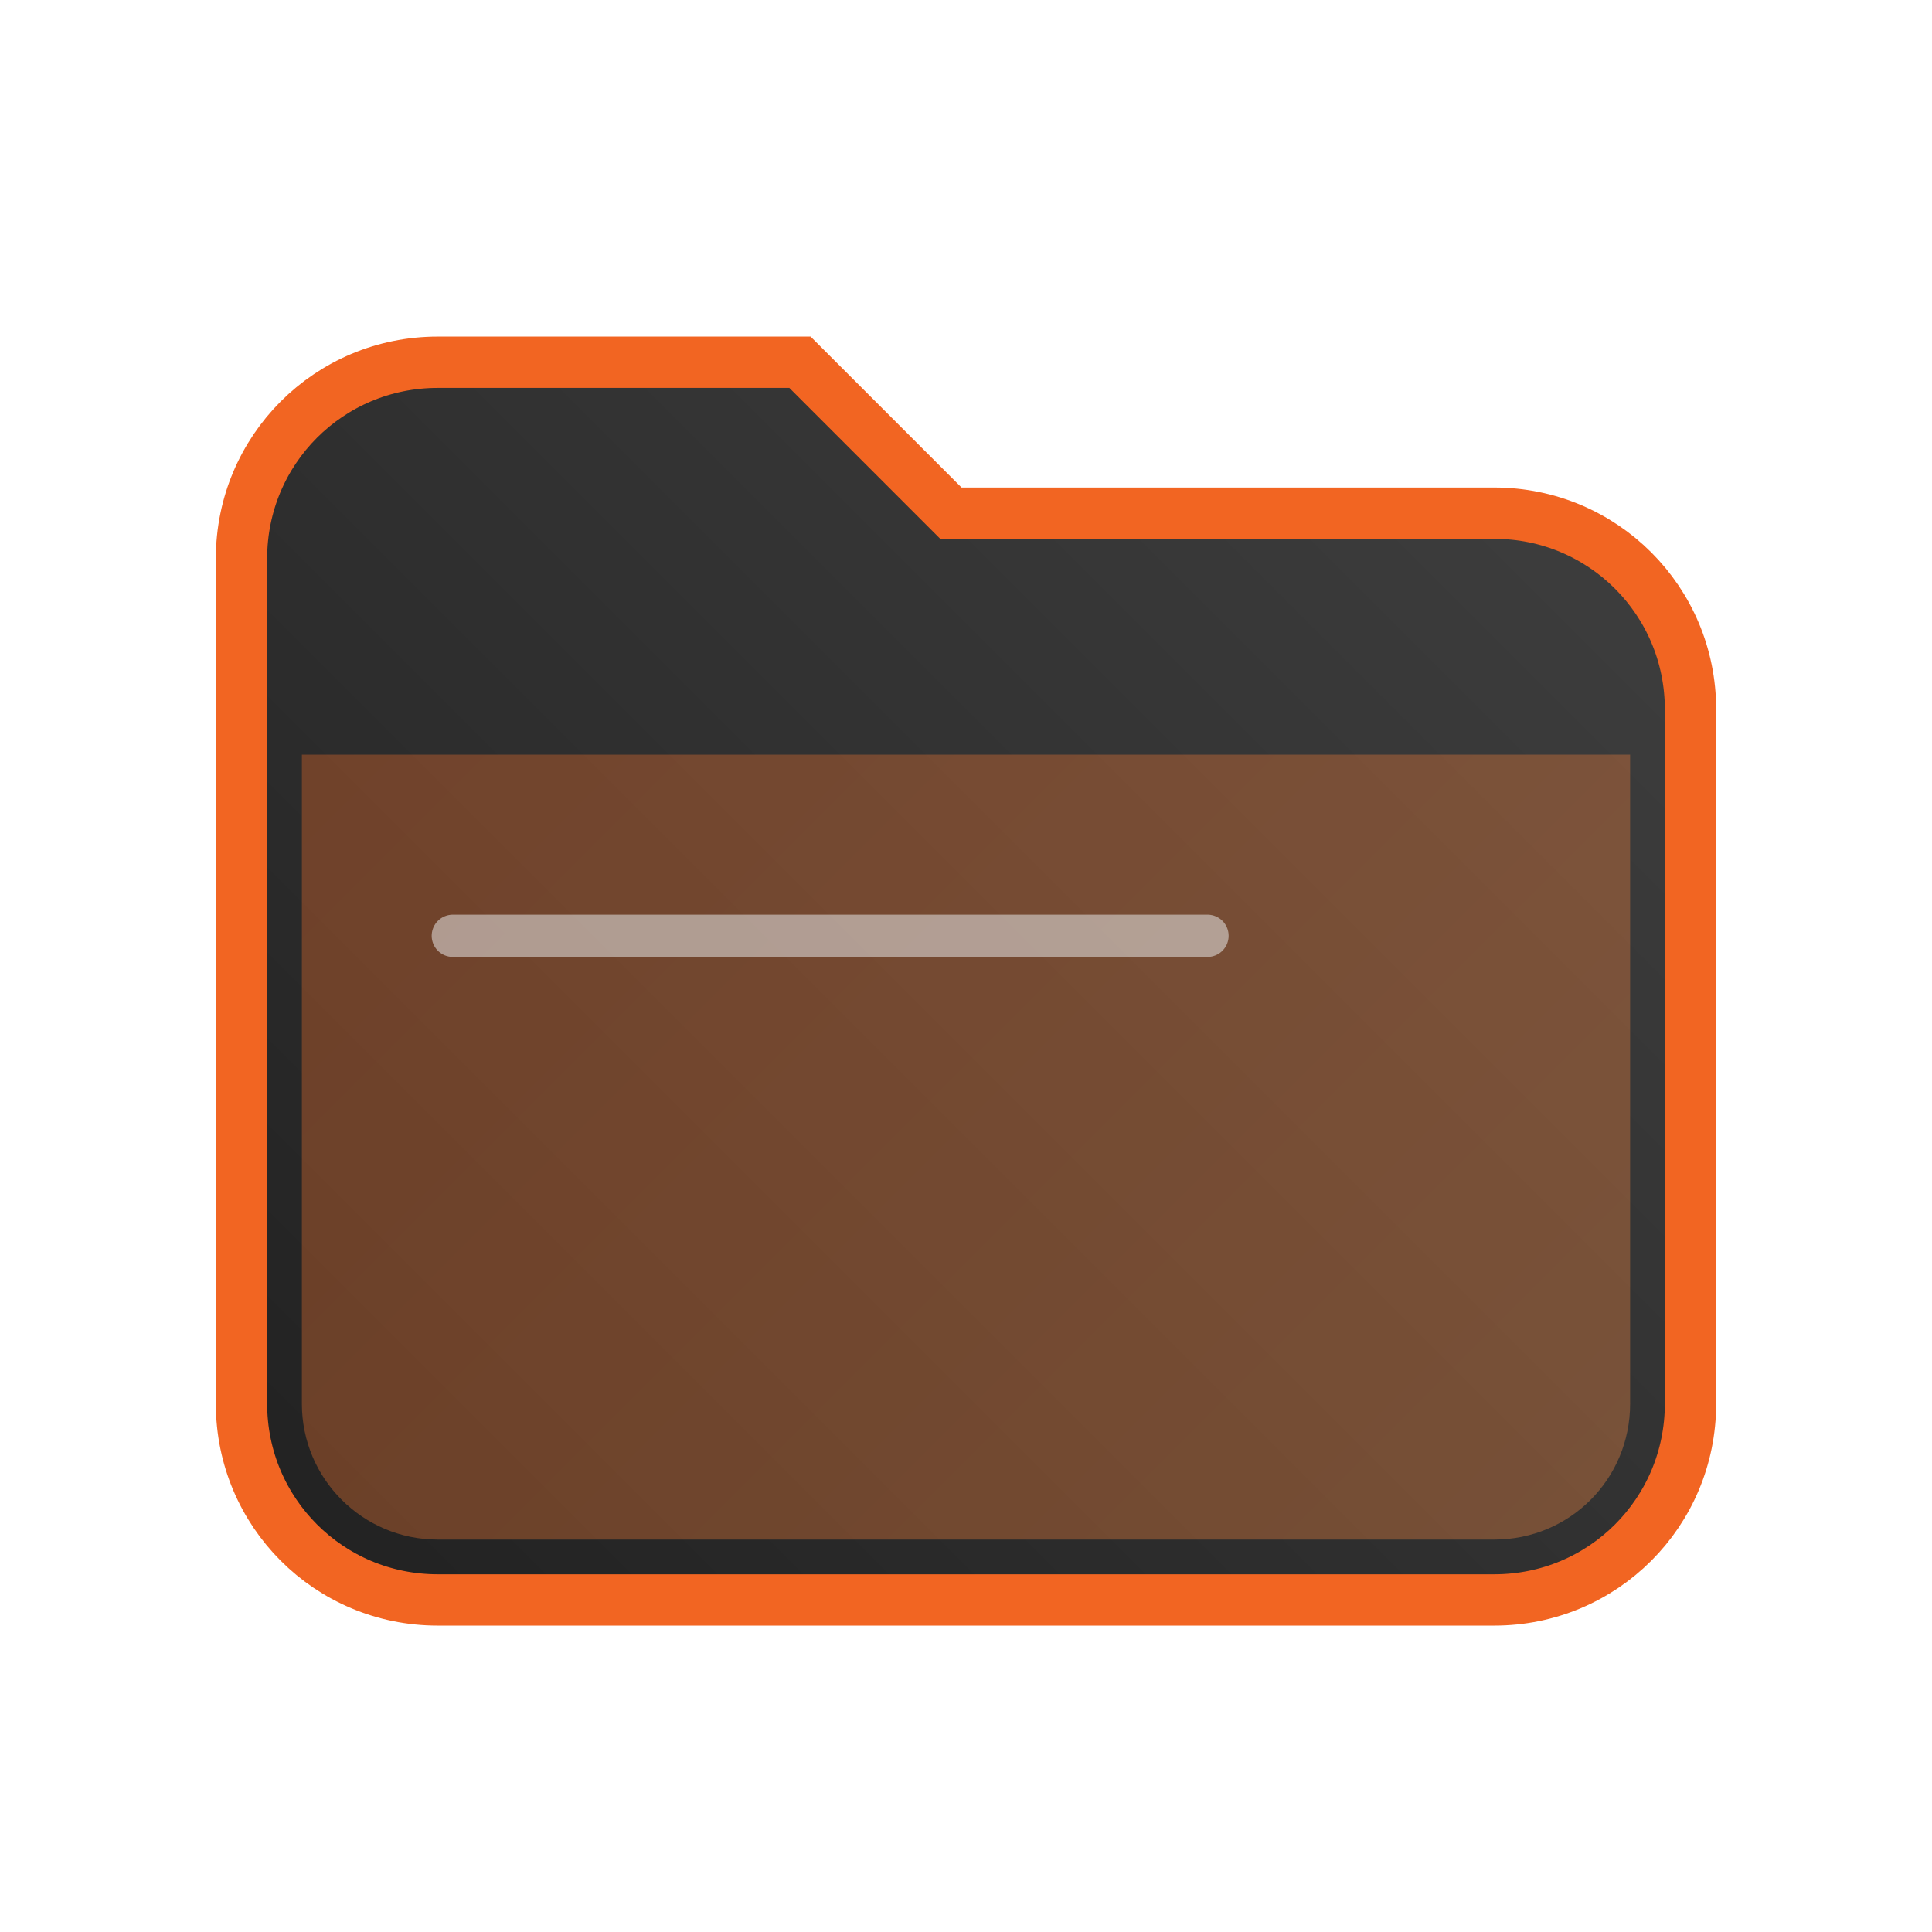
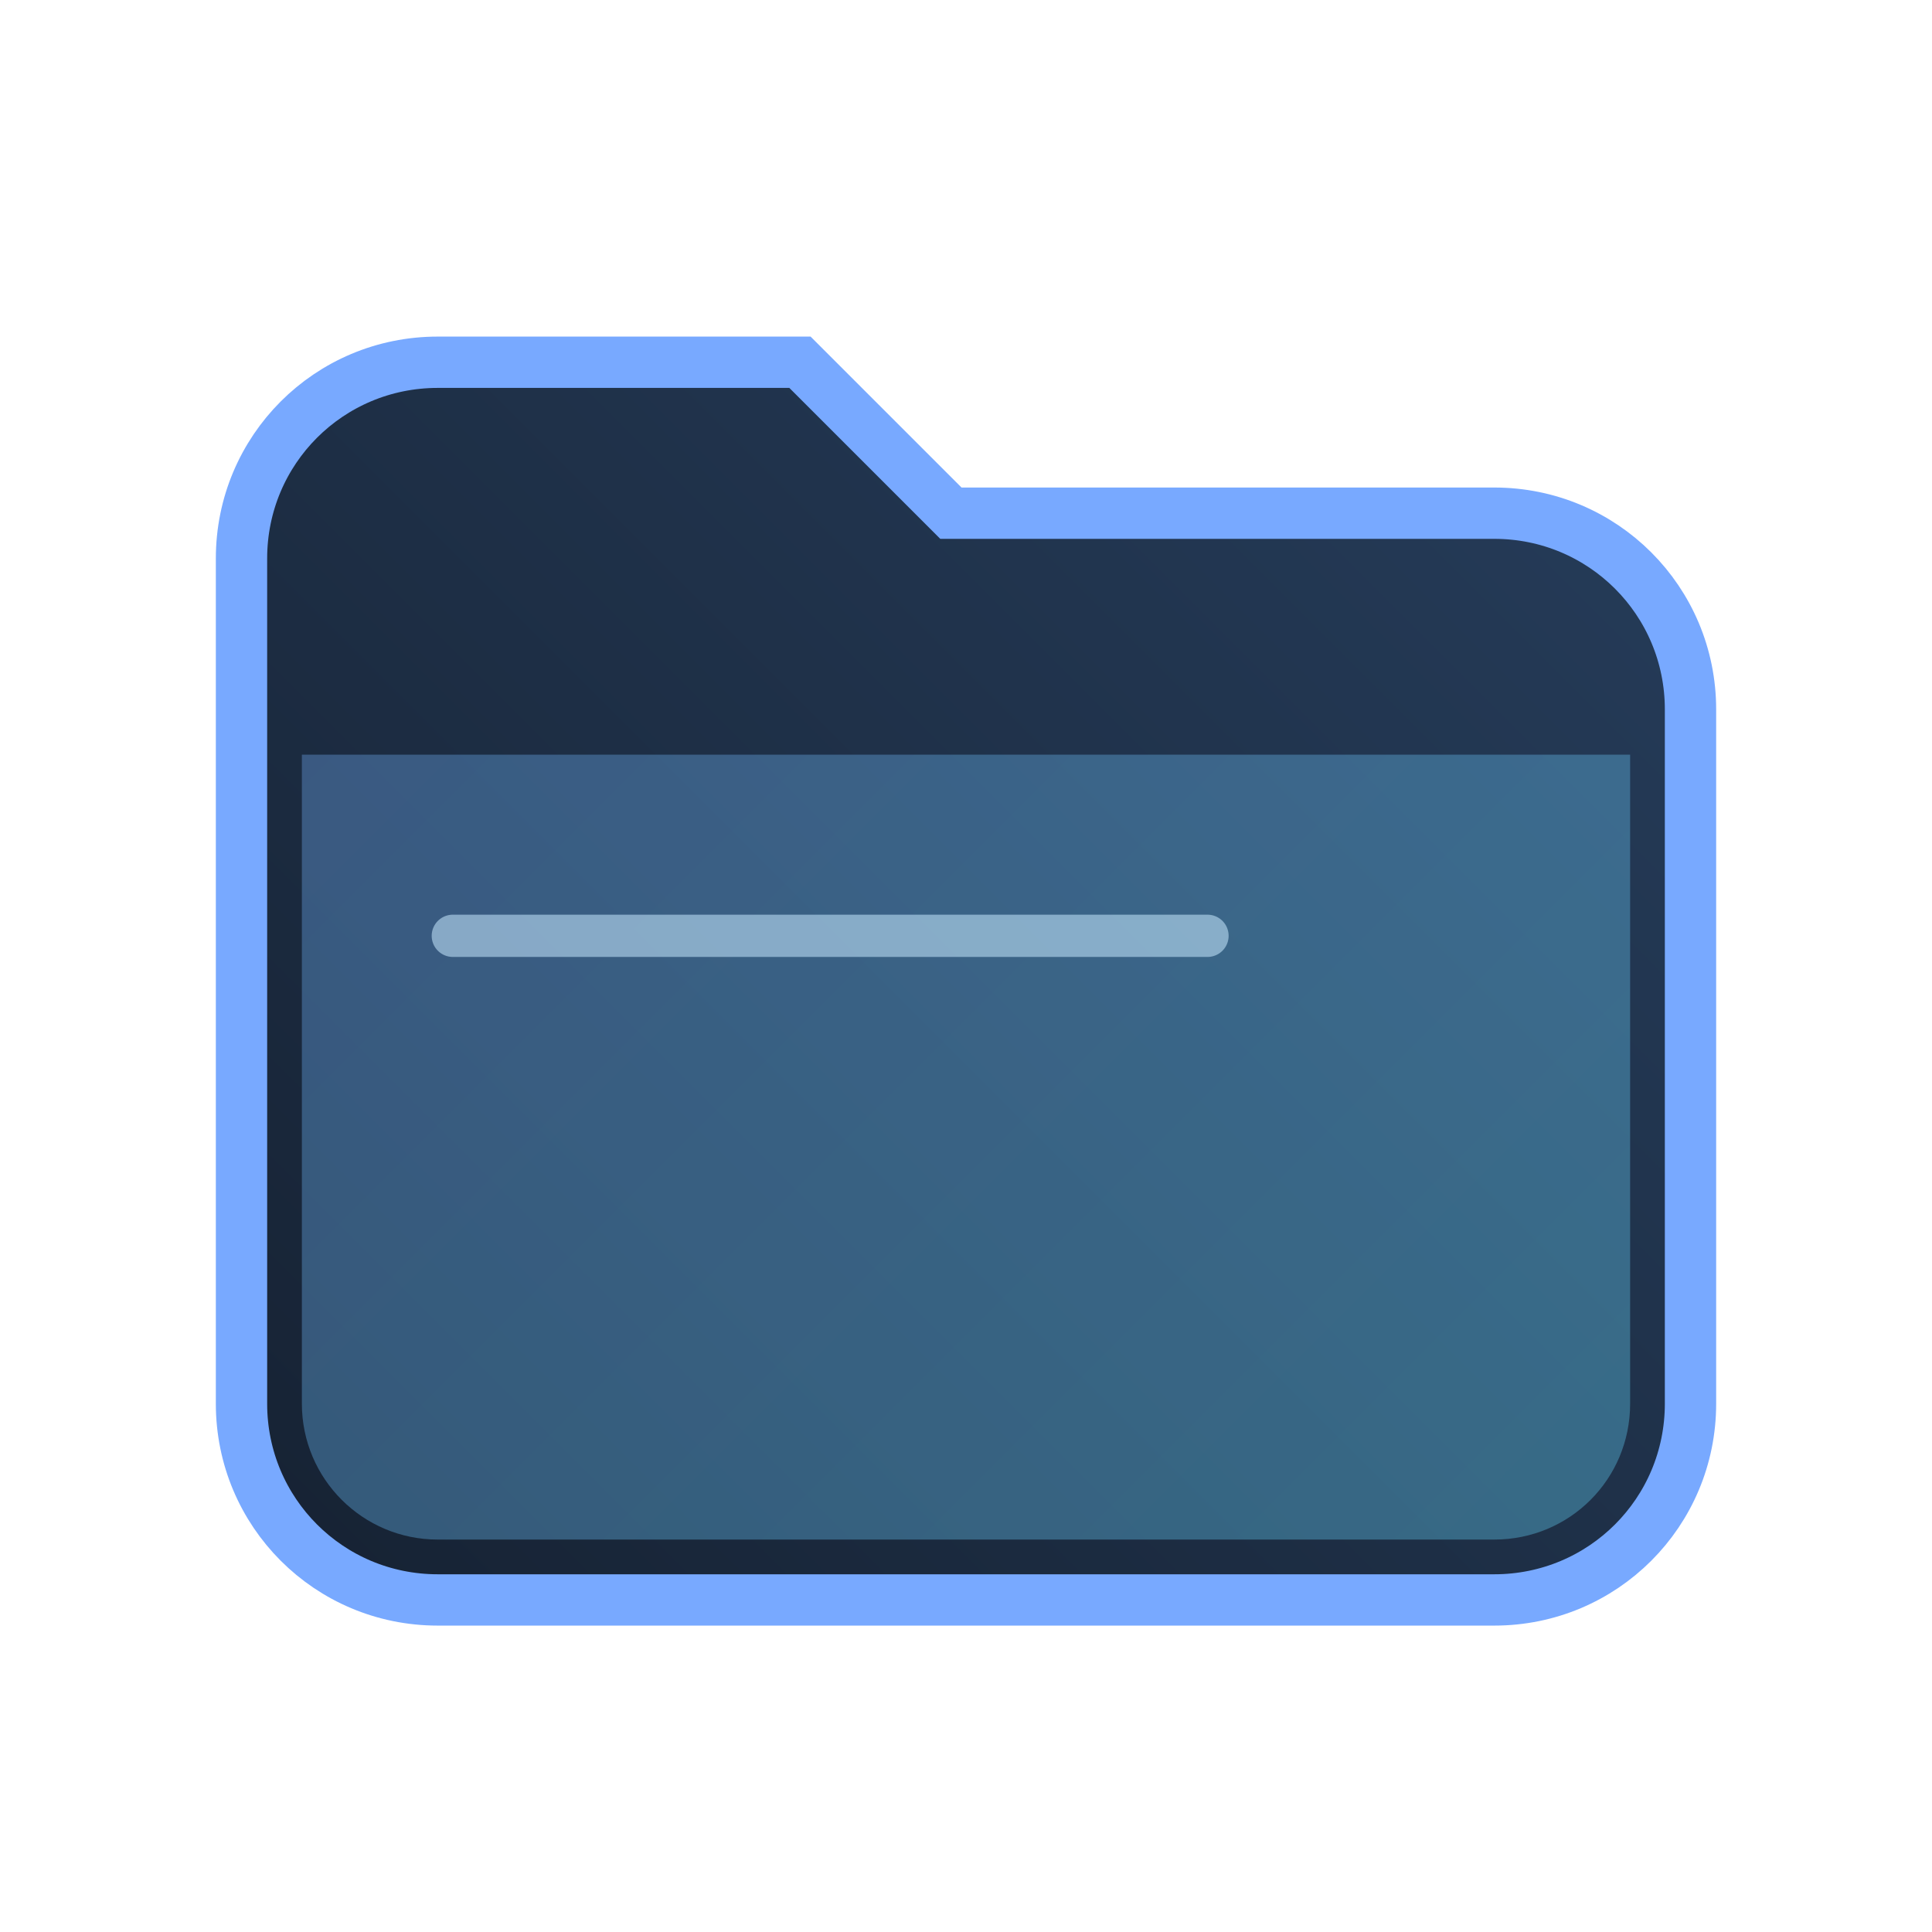
<svg xmlns="http://www.w3.org/2000/svg" width="64" height="64" viewBox="0 0 64 64">
  <defs>
    <linearGradient id="g" x1="8" y1="8" x2="56" y2="56" gradientUnits="userSpaceOnUse">
-       <stop offset="0" stop-color="#F26522" />
-       <stop offset="1" stop-color="#FF9147" />
+       <stop offset="0" stop-color="#78A9FF" />
+       <stop offset="1" stop-color="#66E0FF" />
    </linearGradient>
    <linearGradient id="g2" x1="10" y1="54" x2="54" y2="10" gradientUnits="userSpaceOnUse">
-       <stop offset="0" stop-color="#212121" />
-       <stop offset="1" stop-color="#404040" />
+       <stop offset="0" stop-color="#162233" />
+       <stop offset="1" stop-color="#263D5B" />
    </linearGradient>
  </defs>
-   <path d="M8 18.5C8 14.9 10.9 12 14.5 12h12l5 5H49.5c3.6 0 6.5 2.9 6.5 6.5v23C56 50.1 53.1 53 49.5 53h-35C10.9 53 8 50.1 8 46.5z" fill="url(#g2)" stroke="#F26522" stroke-width="1.7" />
+   <path d="M8 18.5C8 14.9 10.9 12 14.5 12h12l5 5H49.5c3.6 0 6.5 2.9 6.5 6.5v23C56 50.1 53.1 53 49.5 53h-35C10.9 53 8 50.1 8 46.5z" fill="url(#g2)" stroke="#78A9FF" stroke-width="1.7" />
  <path d="M10 25h44v21.5c0 2.5-2 4.5-4.5 4.5h-35A4.5 4.5 0 0 1 10 46.5z" fill="url(#g)" opacity=".34" />
-   <path d="M15 31h25" stroke="#E3E3E3" stroke-width="1.4" opacity=".55" stroke-linecap="round" />
+   <path d="M15 31h25" stroke="#C7E9FF" stroke-width="1.4" opacity=".55" stroke-linecap="round" />
</svg>
